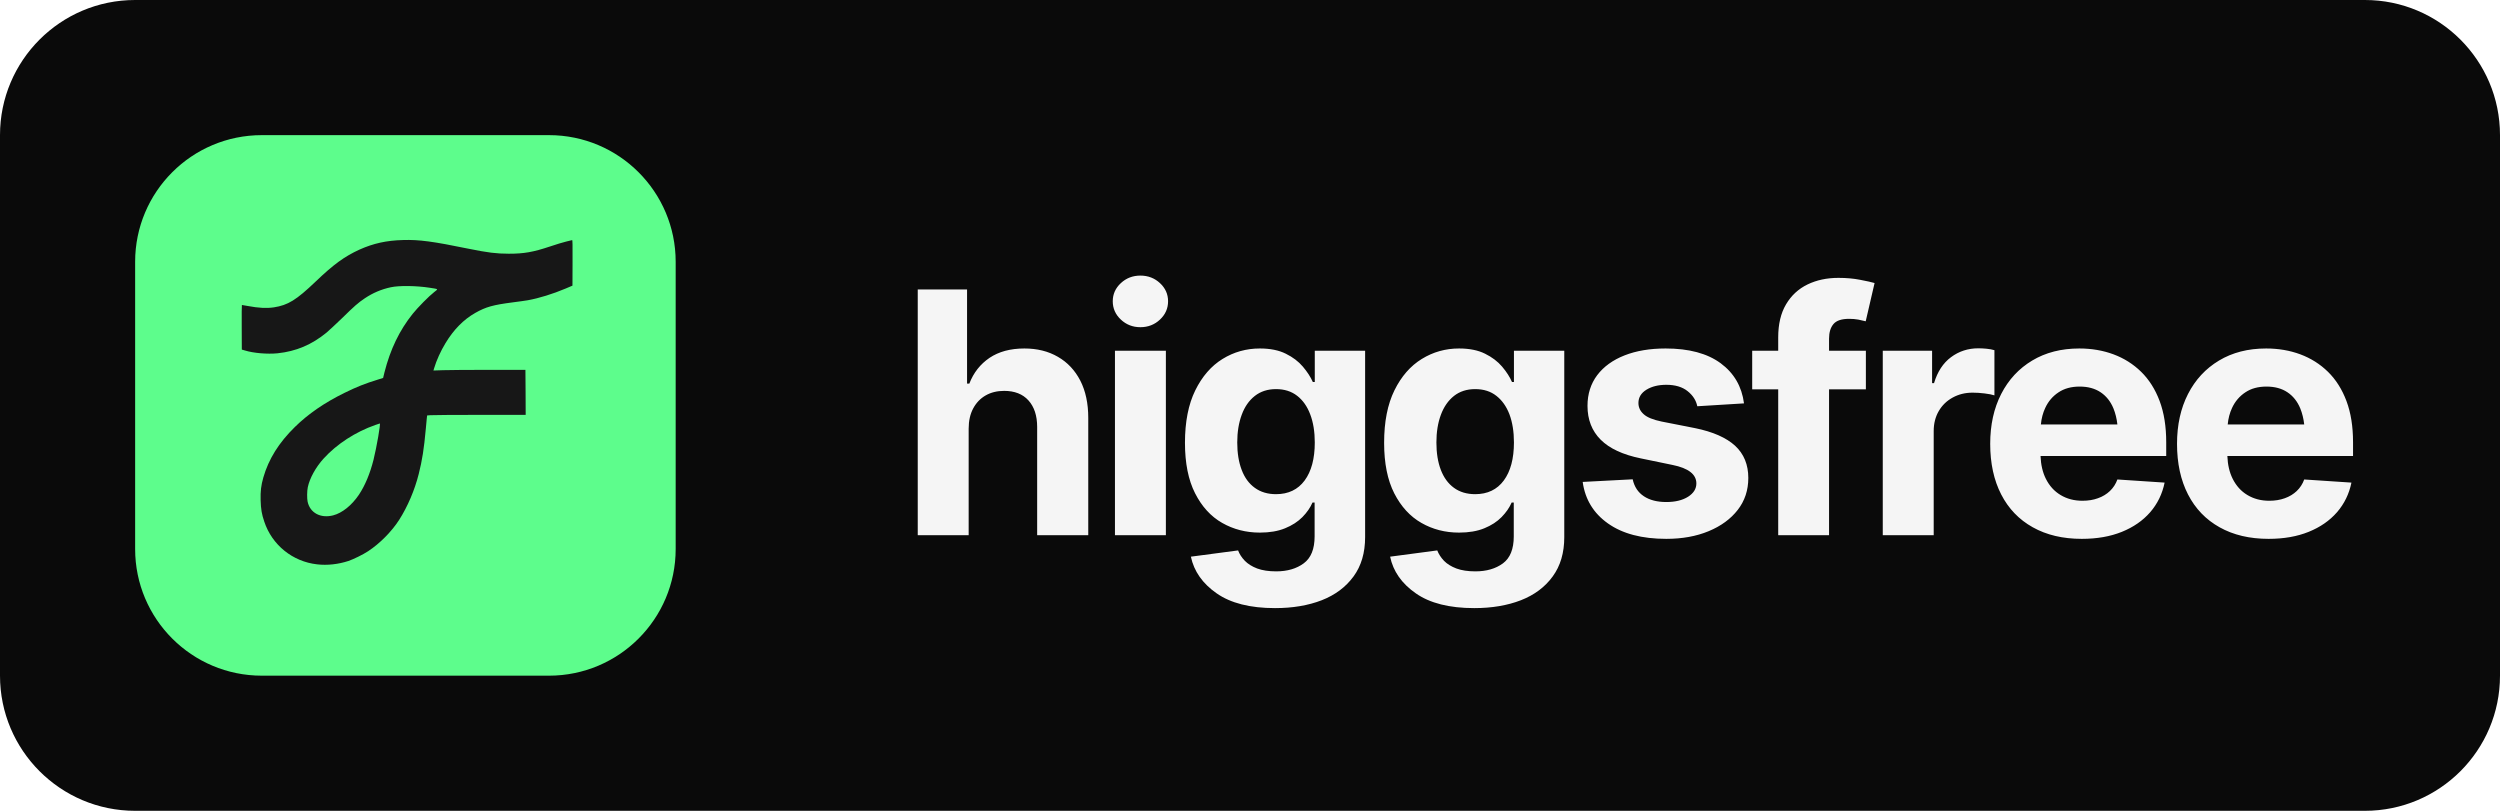
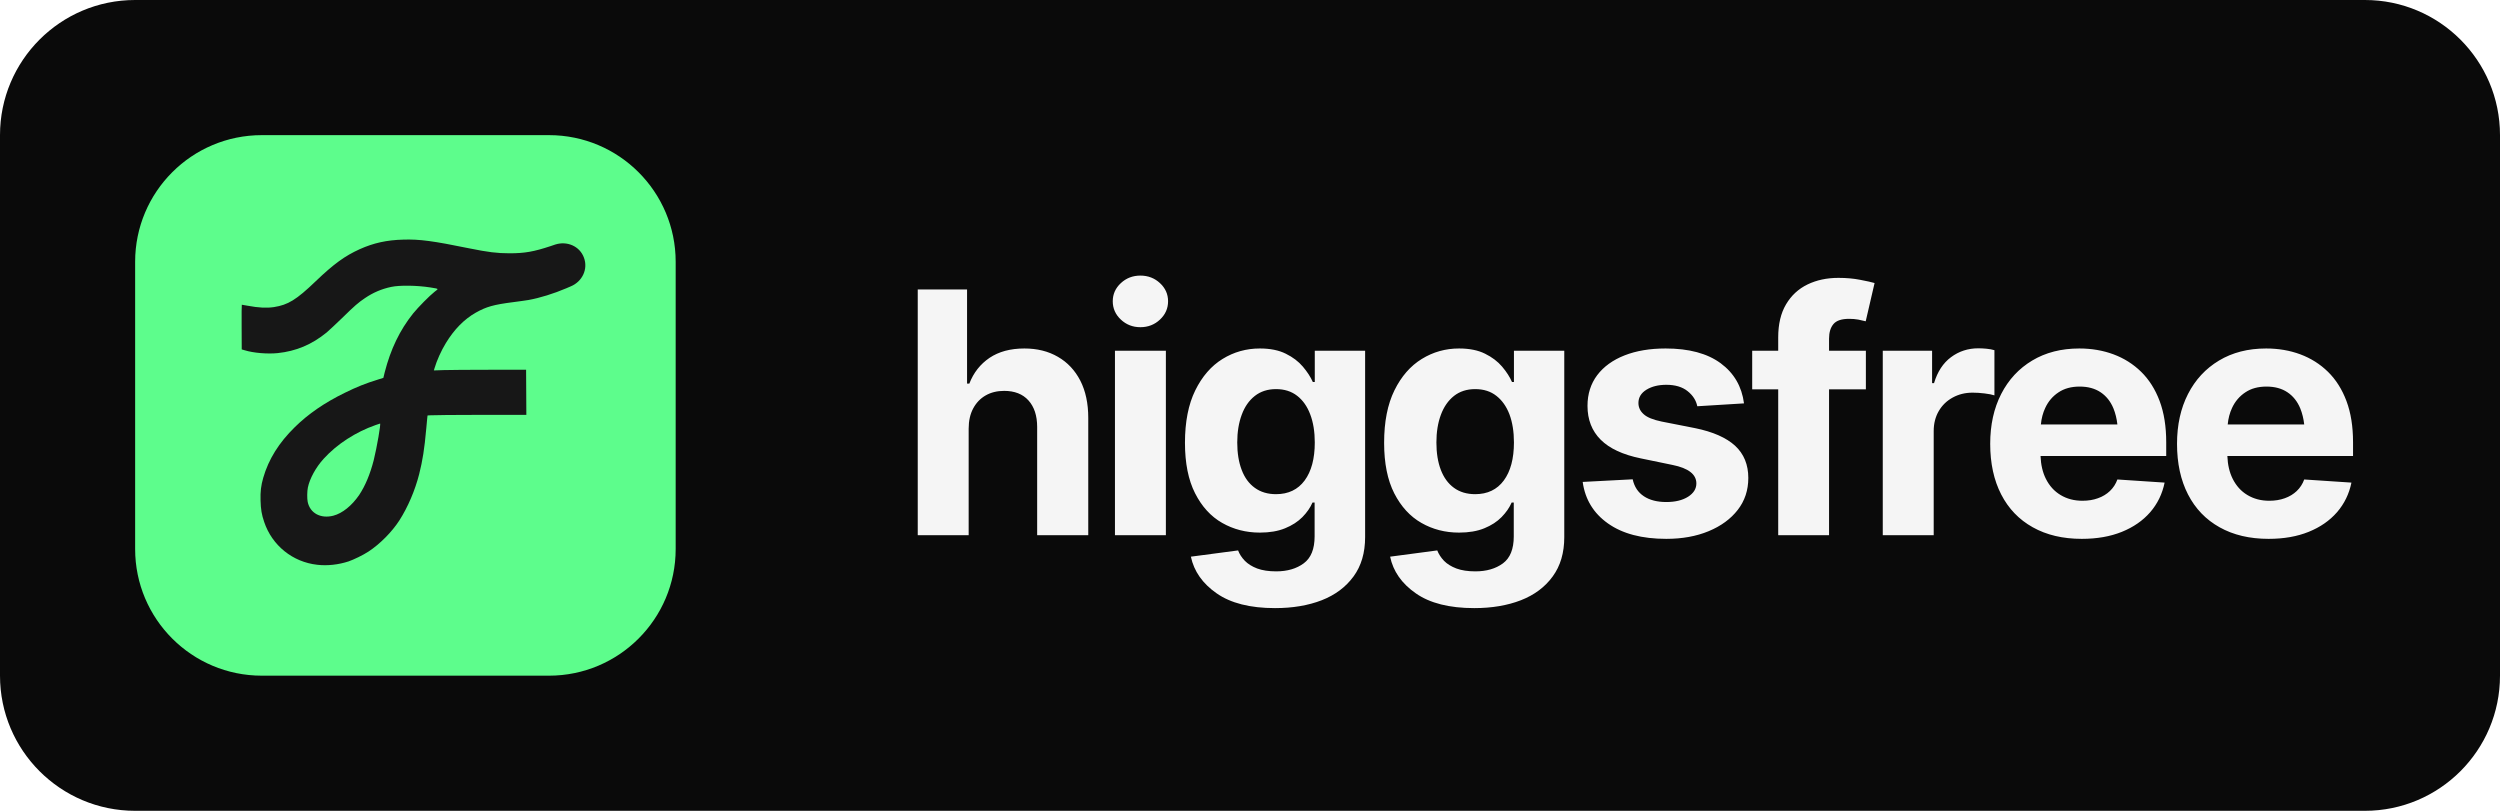
<svg xmlns="http://www.w3.org/2000/svg" viewBox="-16 -16 296 96" width="296" height="96">
  <rect x="-16" y="-16" width="296" height="96" rx="16" fill="#0a0a0a" />
  <rect width="64" height="64" rx="15" fill="#5dfd8c" />
-   <path fill="#171717" fill-rule="evenodd" d="M21.56 50.82C18.65 50.5 16.21 48.53 15.29 45.76C14.99 44.89 14.89 44.28 14.86 43.24C14.83 42.15 14.91 41.48 15.18 40.53C15.81 38.35 17.01 36.42 18.92 34.55C20.5 33 22.42 31.68 24.78 30.52C26.19 29.82 27.23 29.41 28.75 28.94L29.36 28.75L29.52 28.09C30.21 25.37 31.29 23.12 32.86 21.16C33.44 20.43 34.81 19.04 35.41 18.58C35.91 18.19 35.95 18.24 34.88 18.07C33.28 17.82 31.25 17.8 30.28 18.01C29.15 18.25 28.13 18.69 27.19 19.32C26.39 19.86 25.99 20.21 24.49 21.68C23.76 22.38 22.94 23.15 22.65 23.39C20.9 24.82 19.06 25.6 16.86 25.83C15.67 25.95 14 25.81 13.01 25.5L12.63 25.39L12.62 22.75C12.61 21.3 12.62 20.11 12.64 20.11C12.66 20.11 12.97 20.17 13.34 20.23C14.61 20.47 15.58 20.52 16.43 20.39C18.1 20.13 19.08 19.53 21.38 17.33C23.5 15.3 24.81 14.35 26.57 13.55C28.2 12.82 29.75 12.47 31.72 12.42C33.61 12.36 35.24 12.58 39.48 13.45C41.75 13.91 42.76 14.04 44.25 14.04C46.05 14.04 47.12 13.85 49.1 13.19C49.81 12.95 50.69 12.68 51.04 12.6C51.39 12.52 51.7 12.44 51.74 12.43C51.79 12.41 51.8 12.95 51.79 15.11L51.78 17.82L50.93 18.18C49.49 18.79 47.79 19.32 46.49 19.55C46.17 19.6 45.37 19.72 44.71 19.8C42.38 20.1 41.52 20.34 40.27 21.05C38.89 21.83 37.71 23.03 36.74 24.64C36.19 25.54 35.67 26.68 35.4 27.6L35.32 27.87L36.46 27.83C37.08 27.81 39.53 27.79 41.9 27.79L46.21 27.79L46.23 30.46L46.24 33.12L40.78 33.12C37.79 33.12 35.16 33.14 34.95 33.16L34.57 33.19L34.53 33.55C34.51 33.75 34.46 34.28 34.42 34.73C34.2 37.16 33.99 38.48 33.58 40.11C33.1 42.03 32.26 43.99 31.25 45.57C30.36 46.95 28.95 48.37 27.59 49.26C26.97 49.67 25.86 50.21 25.25 50.42C24.06 50.81 22.74 50.96 21.56 50.82ZM23.44 45.02C24.52 44.74 25.64 43.84 26.5 42.57C27.23 41.47 27.8 40.1 28.22 38.46C28.6 36.93 29.08 34.14 28.97 34.14C28.96 34.14 28.72 34.22 28.43 34.32C26.09 35.14 23.88 36.57 22.31 38.3C21.39 39.31 20.66 40.63 20.44 41.7C20.35 42.13 20.34 43.01 20.42 43.39C20.7 44.72 21.95 45.4 23.44 45.02Z" />
+   <path fill="#171717" d="M46.32 33.12C44.5 33.12 42.67 33.12 40.85 33.12C37.85 33.12 35.21 33.15 35 33.17C34.87 33.18 34.75 33.18 34.62 33.19C32.75 33.51 30.87 33.83 29 34.15C28.99 34.15 28.75 34.23 28.46 34.33C26.12 35.15 23.9 36.58 22.32 38.32C21.4 39.33 20.67 40.66 20.45 41.73C20.36 42.16 20.35 43.04 20.43 43.42C20.71 44.76 21.96 45.44 23.46 45.06C24.54 44.78 25.66 43.87 26.53 42.6C27.26 41.5 27.83 40.12 28.25 38.48C28.63 36.95 29.11 34.15 29 34.15C29.13 32.35 29.26 30.54 29.39 28.74C29.45 28.52 29.5 28.3 29.55 28.08C30.25 25.35 31.33 23.1 32.9 21.13C33.49 20.4 34.86 19.01 35.46 18.54C35.67 18.38 35.8 18.29 35.8 18.24C35.8 16.1 37.45 12.97 39.54 13.4C41.82 13.86 42.83 13.99 44.33 13.99C46.13 13.99 47.2 13.8 49.19 13.14C49.37 13.08 49.56 13.02 49.75 12.95C48.99 13.2 51.26 14.37 51.53 15.11C51.81 15.85 52.32 17.6 51.59 17.9C51.4 17.98 51.21 18.06 51.03 18.14C49.58 18.76 47.88 19.29 46.57 19.52C46.25 19.57 45.45 19.69 44.79 19.77C41.62 20.15 35.81 21.43 35.8 18.24C35.8 18.16 35.55 18.13 34.93 18.03C33.33 17.78 31.29 17.76 30.32 17.97C29.18 18.21 28.16 18.65 27.22 19.29C26.42 19.83 26.01 20.18 24.51 21.65C23.78 22.35 22.96 23.13 22.67 23.37C20.91 24.8 19.07 25.58 16.86 25.81C15.67 25.93 13.99 25.79 13 25.48C12.87 25.45 12.74 25.41 12.62 25.37C12.61 24.49 12.61 23.61 12.61 22.73C12.6 21.27 12.61 20.08 12.63 20.08C12.65 20.08 12.96 20.14 13.33 20.2C14.6 20.44 15.58 20.49 16.43 20.36C18.1 20.1 19.09 19.5 21.39 17.29C23.52 15.25 24.83 14.3 26.6 13.5C28.23 12.77 29.79 12.42 31.76 12.37C33.66 12.31 35.29 12.53 39.54 13.4C41.82 13.86 42.83 13.99 44.33 13.99C46.13 13.99 47.2 13.8 49.19 13.14C49.37 13.08 49.56 13.02 49.75 12.95C51.14 12.51 52.64 13.14 53.14 14.51C53.65 15.88 52.93 17.34 51.59 17.9C51.4 17.98 51.21 18.06 51.03 18.14C49.58 18.76 47.88 19.29 46.57 19.52C46.25 19.57 45.45 19.69 44.79 19.77C42.45 20.07 41.59 20.31 40.33 21.02C38.95 21.8 37.77 23.01 36.79 24.62C36.24 25.52 35.72 26.67 35.45 27.59C35.42 27.68 35.4 27.77 35.37 27.86C35.12 29.64 34.87 31.42 34.62 33.19C34.61 33.31 34.59 33.44 34.58 33.56C34.56 33.76 34.51 34.29 34.47 34.74C34.25 37.18 34.04 38.5 33.63 40.14C33.14 42.06 32.3 44.03 31.29 45.61C30.4 46.99 28.98 48.42 27.62 49.31C27 49.72 25.88 50.26 25.27 50.47C24.08 50.86 22.76 51.01 21.57 50.87C18.65 50.55 16.21 48.58 15.28 45.8C14.98 44.93 14.88 44.32 14.85 43.27C14.82 42.18 14.9 41.51 15.17 40.56C15.81 38.37 17.01 36.43 18.92 34.56C20.51 33 22.43 31.68 24.8 30.52C26.22 29.82 27.26 29.4 28.78 28.93C28.99 28.87 29.19 28.81 29.39 28.74C31.39 28.45 33.38 28.15 35.37 27.86C35.75 27.85 36.13 27.83 36.51 27.82C37.14 27.8 39.59 27.78 41.97 27.78C43.41 27.78 44.85 27.78 46.29 27.78Z" />
  <path fill="#f5f5f5" transform="translate(90.88 47.37)" d="M7.81 -12.62V0H1.78V-29.1H7.62V-17.95H7.89Q8.63 -19.88 10.28 -21Q11.93 -22.11 14.41 -22.11Q16.68 -22.11 18.38 -21.12Q20.08 -20.14 21.03 -18.3Q21.97 -16.46 21.97 -13.89V0H15.92V-12.81Q15.92 -14.82 14.89 -15.96Q13.87 -17.09 12.01 -17.09Q10.76 -17.09 9.82 -16.55Q8.89 -16.02 8.35 -15.02Q7.81 -14.02 7.81 -12.62ZM25.13 0V-21.84H31.16V0ZM28.14 -24.63Q26.79 -24.63 25.83 -25.53Q24.87 -26.43 24.87 -27.7Q24.87 -28.96 25.83 -29.85Q26.79 -30.74 28.14 -30.74Q29.5 -30.74 30.46 -29.85Q31.42 -28.96 31.42 -27.7Q31.42 -26.43 30.46 -25.53Q29.5 -24.63 28.14 -24.63ZM44.08 8.63Q39.67 8.63 37.17 6.88Q34.67 5.14 34.12 2.54L39.71 1.8Q39.96 2.46 40.51 3.03Q41.06 3.59 41.97 3.94Q42.89 4.28 44.22 4.28Q46.19 4.28 47.48 3.33Q48.77 2.38 48.77 0.14V-3.87H48.52Q48.13 -2.97 47.33 -2.15Q46.52 -1.33 45.27 -0.82Q44.02 -0.31 42.29 -0.31Q39.83 -0.31 37.82 -1.46Q35.82 -2.6 34.62 -4.96Q33.42 -7.32 33.42 -10.94Q33.42 -14.67 34.64 -17.15Q35.86 -19.63 37.87 -20.87Q39.88 -22.11 42.29 -22.11Q44.12 -22.11 45.36 -21.49Q46.6 -20.88 47.38 -19.96Q48.16 -19.04 48.56 -18.14H48.79V-21.84H54.75V0.23Q54.75 3.01 53.38 4.88Q52.01 6.76 49.61 7.7Q47.21 8.63 44.08 8.63ZM44.2 -4.86Q46.39 -4.86 47.59 -6.48Q48.79 -8.11 48.79 -10.98Q48.79 -12.89 48.25 -14.31Q47.72 -15.72 46.7 -16.51Q45.68 -17.3 44.2 -17.3Q42.72 -17.3 41.69 -16.49Q40.66 -15.68 40.14 -14.26Q39.61 -12.83 39.61 -10.98Q39.61 -9.1 40.14 -7.72Q40.66 -6.35 41.69 -5.61Q42.72 -4.86 44.2 -4.86ZM67.67 8.63Q63.25 8.63 60.75 6.88Q58.25 5.14 57.71 2.54L63.29 1.8Q63.55 2.46 64.09 3.03Q64.64 3.59 65.56 3.94Q66.48 4.28 67.8 4.28Q69.78 4.28 71.07 3.33Q72.35 2.38 72.35 0.14V-3.87H72.1Q71.71 -2.97 70.91 -2.15Q70.11 -1.33 68.86 -0.82Q67.61 -0.31 65.87 -0.31Q63.41 -0.31 61.41 -1.46Q59.41 -2.6 58.2 -4.96Q57 -7.32 57 -10.94Q57 -14.67 58.22 -17.15Q59.44 -19.63 61.46 -20.87Q63.47 -22.11 65.87 -22.11Q67.71 -22.11 68.95 -21.49Q70.19 -20.88 70.97 -19.96Q71.75 -19.04 72.14 -18.14H72.37V-21.84H78.33V0.23Q78.33 3.01 76.96 4.88Q75.6 6.76 73.19 7.7Q70.79 8.63 67.67 8.63ZM67.78 -4.86Q69.97 -4.86 71.17 -6.48Q72.37 -8.11 72.37 -10.98Q72.37 -12.89 71.84 -14.31Q71.3 -15.72 70.28 -16.51Q69.27 -17.3 67.78 -17.3Q66.3 -17.3 65.27 -16.49Q64.25 -15.68 63.72 -14.26Q63.19 -12.83 63.19 -10.98Q63.19 -9.1 63.72 -7.72Q64.25 -6.35 65.27 -5.61Q66.3 -4.86 67.78 -4.86ZM99.61 -15.61 94.08 -15.27Q93.87 -16.31 92.93 -17.06Q91.99 -17.81 90.41 -17.81Q89.01 -17.81 88.06 -17.23Q87.11 -16.64 87.11 -15.66Q87.11 -14.88 87.73 -14.33Q88.34 -13.77 89.85 -13.46L93.81 -12.68Q96.99 -12.03 98.56 -10.59Q100.12 -9.14 100.12 -6.78Q100.12 -4.61 98.87 -3Q97.62 -1.39 95.43 -0.48Q93.24 0.43 90.41 0.43Q86.08 0.43 83.51 -1.39Q80.94 -3.2 80.51 -6.31L86.43 -6.62Q86.72 -5.29 87.76 -4.61Q88.79 -3.93 90.41 -3.93Q91.99 -3.93 92.98 -4.55Q93.97 -5.18 93.97 -6.13Q93.97 -7.75 91.15 -8.32L87.38 -9.1Q84.2 -9.75 82.64 -11.31Q81.08 -12.87 81.08 -15.31Q81.08 -17.42 82.23 -18.95Q83.38 -20.47 85.46 -21.29Q87.54 -22.11 90.33 -22.11Q94.47 -22.11 96.85 -20.36Q99.22 -18.61 99.61 -15.61ZM114.04 -21.84V-17.27H109.68V0H103.66V-17.27H100.58V-21.84H103.66V-23.42Q103.66 -25.78 104.59 -27.34Q105.52 -28.91 107.13 -29.69Q108.74 -30.47 110.79 -30.47Q112.2 -30.47 113.36 -30.24Q114.52 -30.02 115.07 -29.86L114.02 -25.33Q113.64 -25.43 113.14 -25.53Q112.63 -25.62 112.06 -25.62Q110.73 -25.62 110.21 -25.01Q109.68 -24.39 109.68 -23.28V-21.84ZM116.04 0V-21.84H121.88V-18.01H122.11Q122.72 -20.04 124.12 -21.08Q125.53 -22.13 127.35 -22.13Q127.81 -22.13 128.33 -22.08Q128.85 -22.03 129.26 -21.91V-16.56Q128.83 -16.7 128.08 -16.79Q127.33 -16.88 126.68 -16.88Q125.37 -16.88 124.32 -16.3Q123.26 -15.72 122.67 -14.7Q122.07 -13.67 122.07 -12.34V0ZM139.6 0.43Q136.24 0.43 133.8 -0.94Q131.36 -2.3 130.06 -4.83Q128.76 -7.36 128.76 -10.82Q128.76 -14.18 130.06 -16.72Q131.36 -19.26 133.73 -20.68Q136.11 -22.11 139.31 -22.11Q141.48 -22.11 143.35 -21.42Q145.23 -20.72 146.63 -19.35Q148.04 -17.97 148.82 -15.89Q149.6 -13.81 149.6 -11.02V-9.38H134.72Q134.78 -7.83 135.34 -6.7Q135.97 -5.43 137.09 -4.76Q138.22 -4.08 139.68 -4.08Q140.7 -4.08 141.52 -4.38Q142.34 -4.67 142.93 -5.23Q143.53 -5.8 143.82 -6.6L149.41 -6.23Q149 -4.22 147.7 -2.72Q146.4 -1.23 144.35 -0.4Q142.3 0.43 139.6 0.43ZM134.76 -13.11H143.82Q143.7 -14.16 143.35 -15.02Q142.84 -16.25 141.84 -16.92Q140.83 -17.6 139.35 -17.6Q137.86 -17.6 136.84 -16.91Q135.81 -16.23 135.27 -15.06Q134.86 -14.18 134.76 -13.11ZM161.72 0.43Q158.36 0.43 155.92 -0.94Q153.48 -2.3 152.18 -4.83Q150.88 -7.36 150.88 -10.82Q150.88 -14.18 152.18 -16.72Q153.48 -19.26 155.85 -20.68Q158.23 -22.11 161.43 -22.11Q163.6 -22.11 165.47 -21.42Q167.35 -20.72 168.75 -19.35Q170.16 -17.97 170.94 -15.89Q171.72 -13.81 171.72 -11.02V-9.38H156.84Q156.9 -7.83 157.46 -6.7Q158.09 -5.43 159.21 -4.76Q160.34 -4.08 161.8 -4.08Q162.82 -4.08 163.64 -4.38Q164.46 -4.67 165.05 -5.23Q165.65 -5.8 165.94 -6.6L171.53 -6.23Q171.12 -4.22 169.82 -2.72Q168.52 -1.23 166.47 -0.4Q164.42 0.43 161.72 0.43ZM156.88 -13.11H165.94Q165.82 -14.16 165.47 -15.02Q164.96 -16.25 163.96 -16.92Q162.95 -17.6 161.47 -17.6Q159.98 -17.6 158.96 -16.91Q157.93 -16.23 157.39 -15.06Q156.98 -14.18 156.88 -13.11Z" />
</svg>
